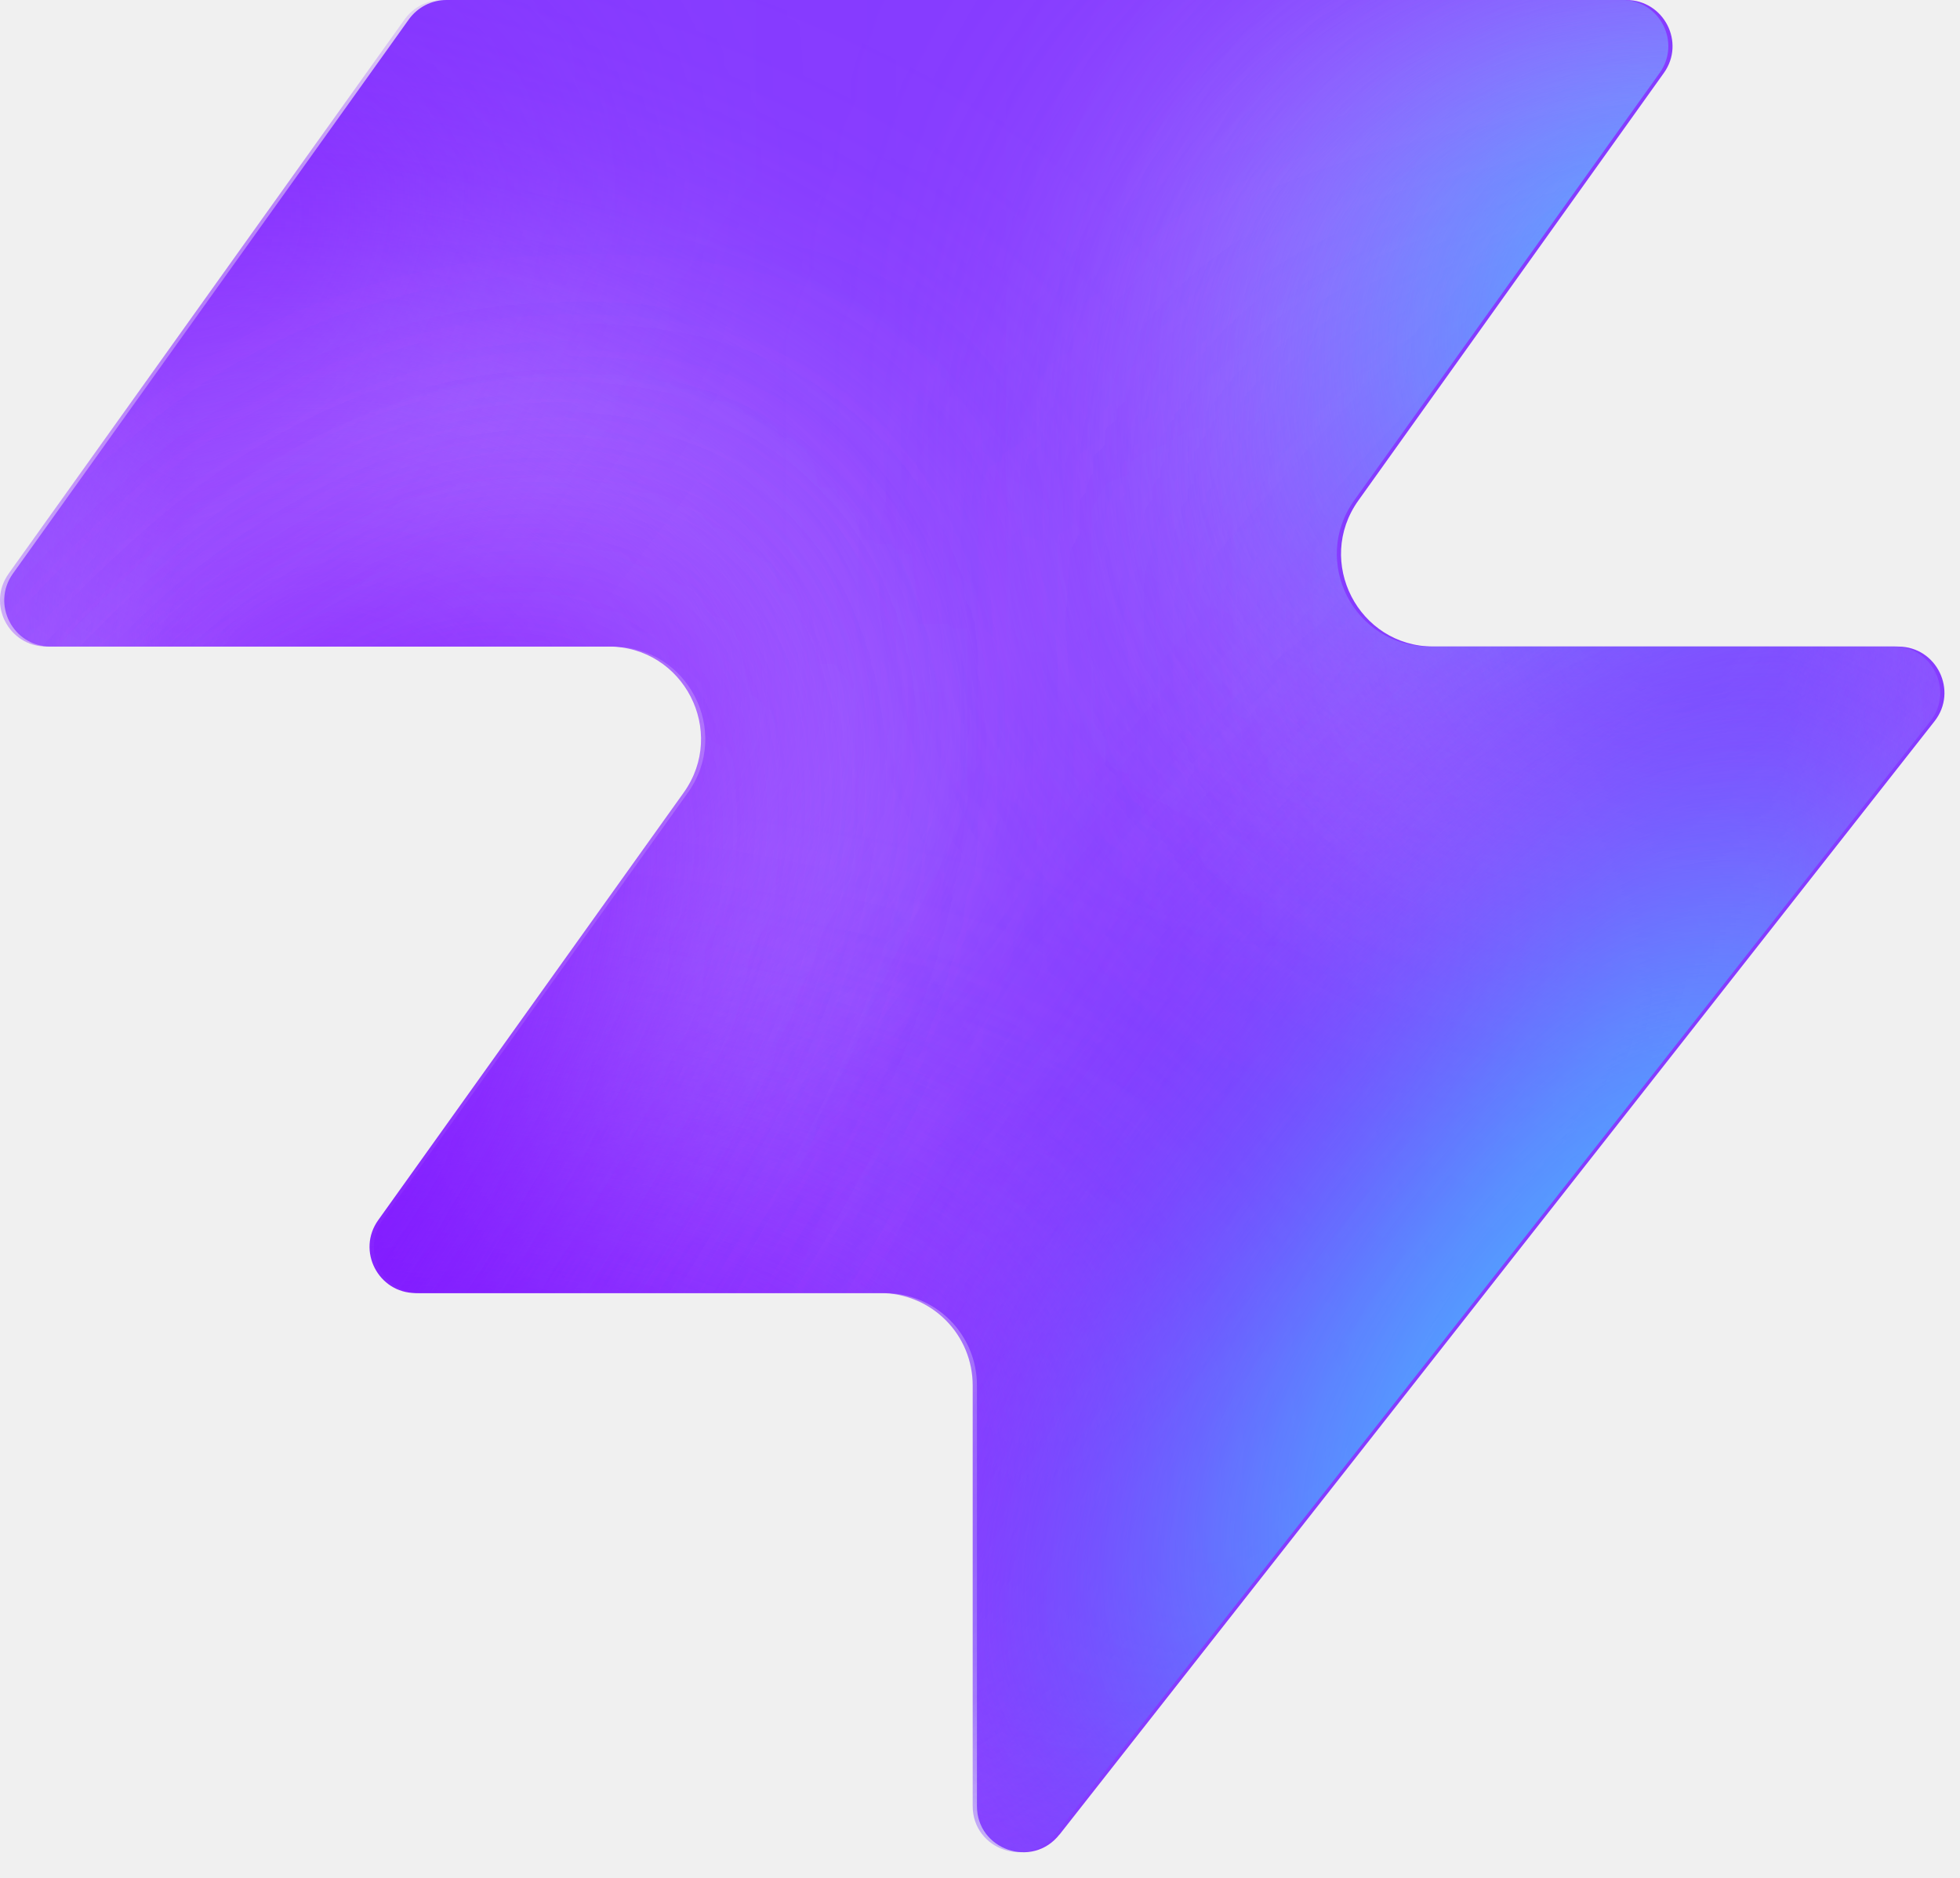
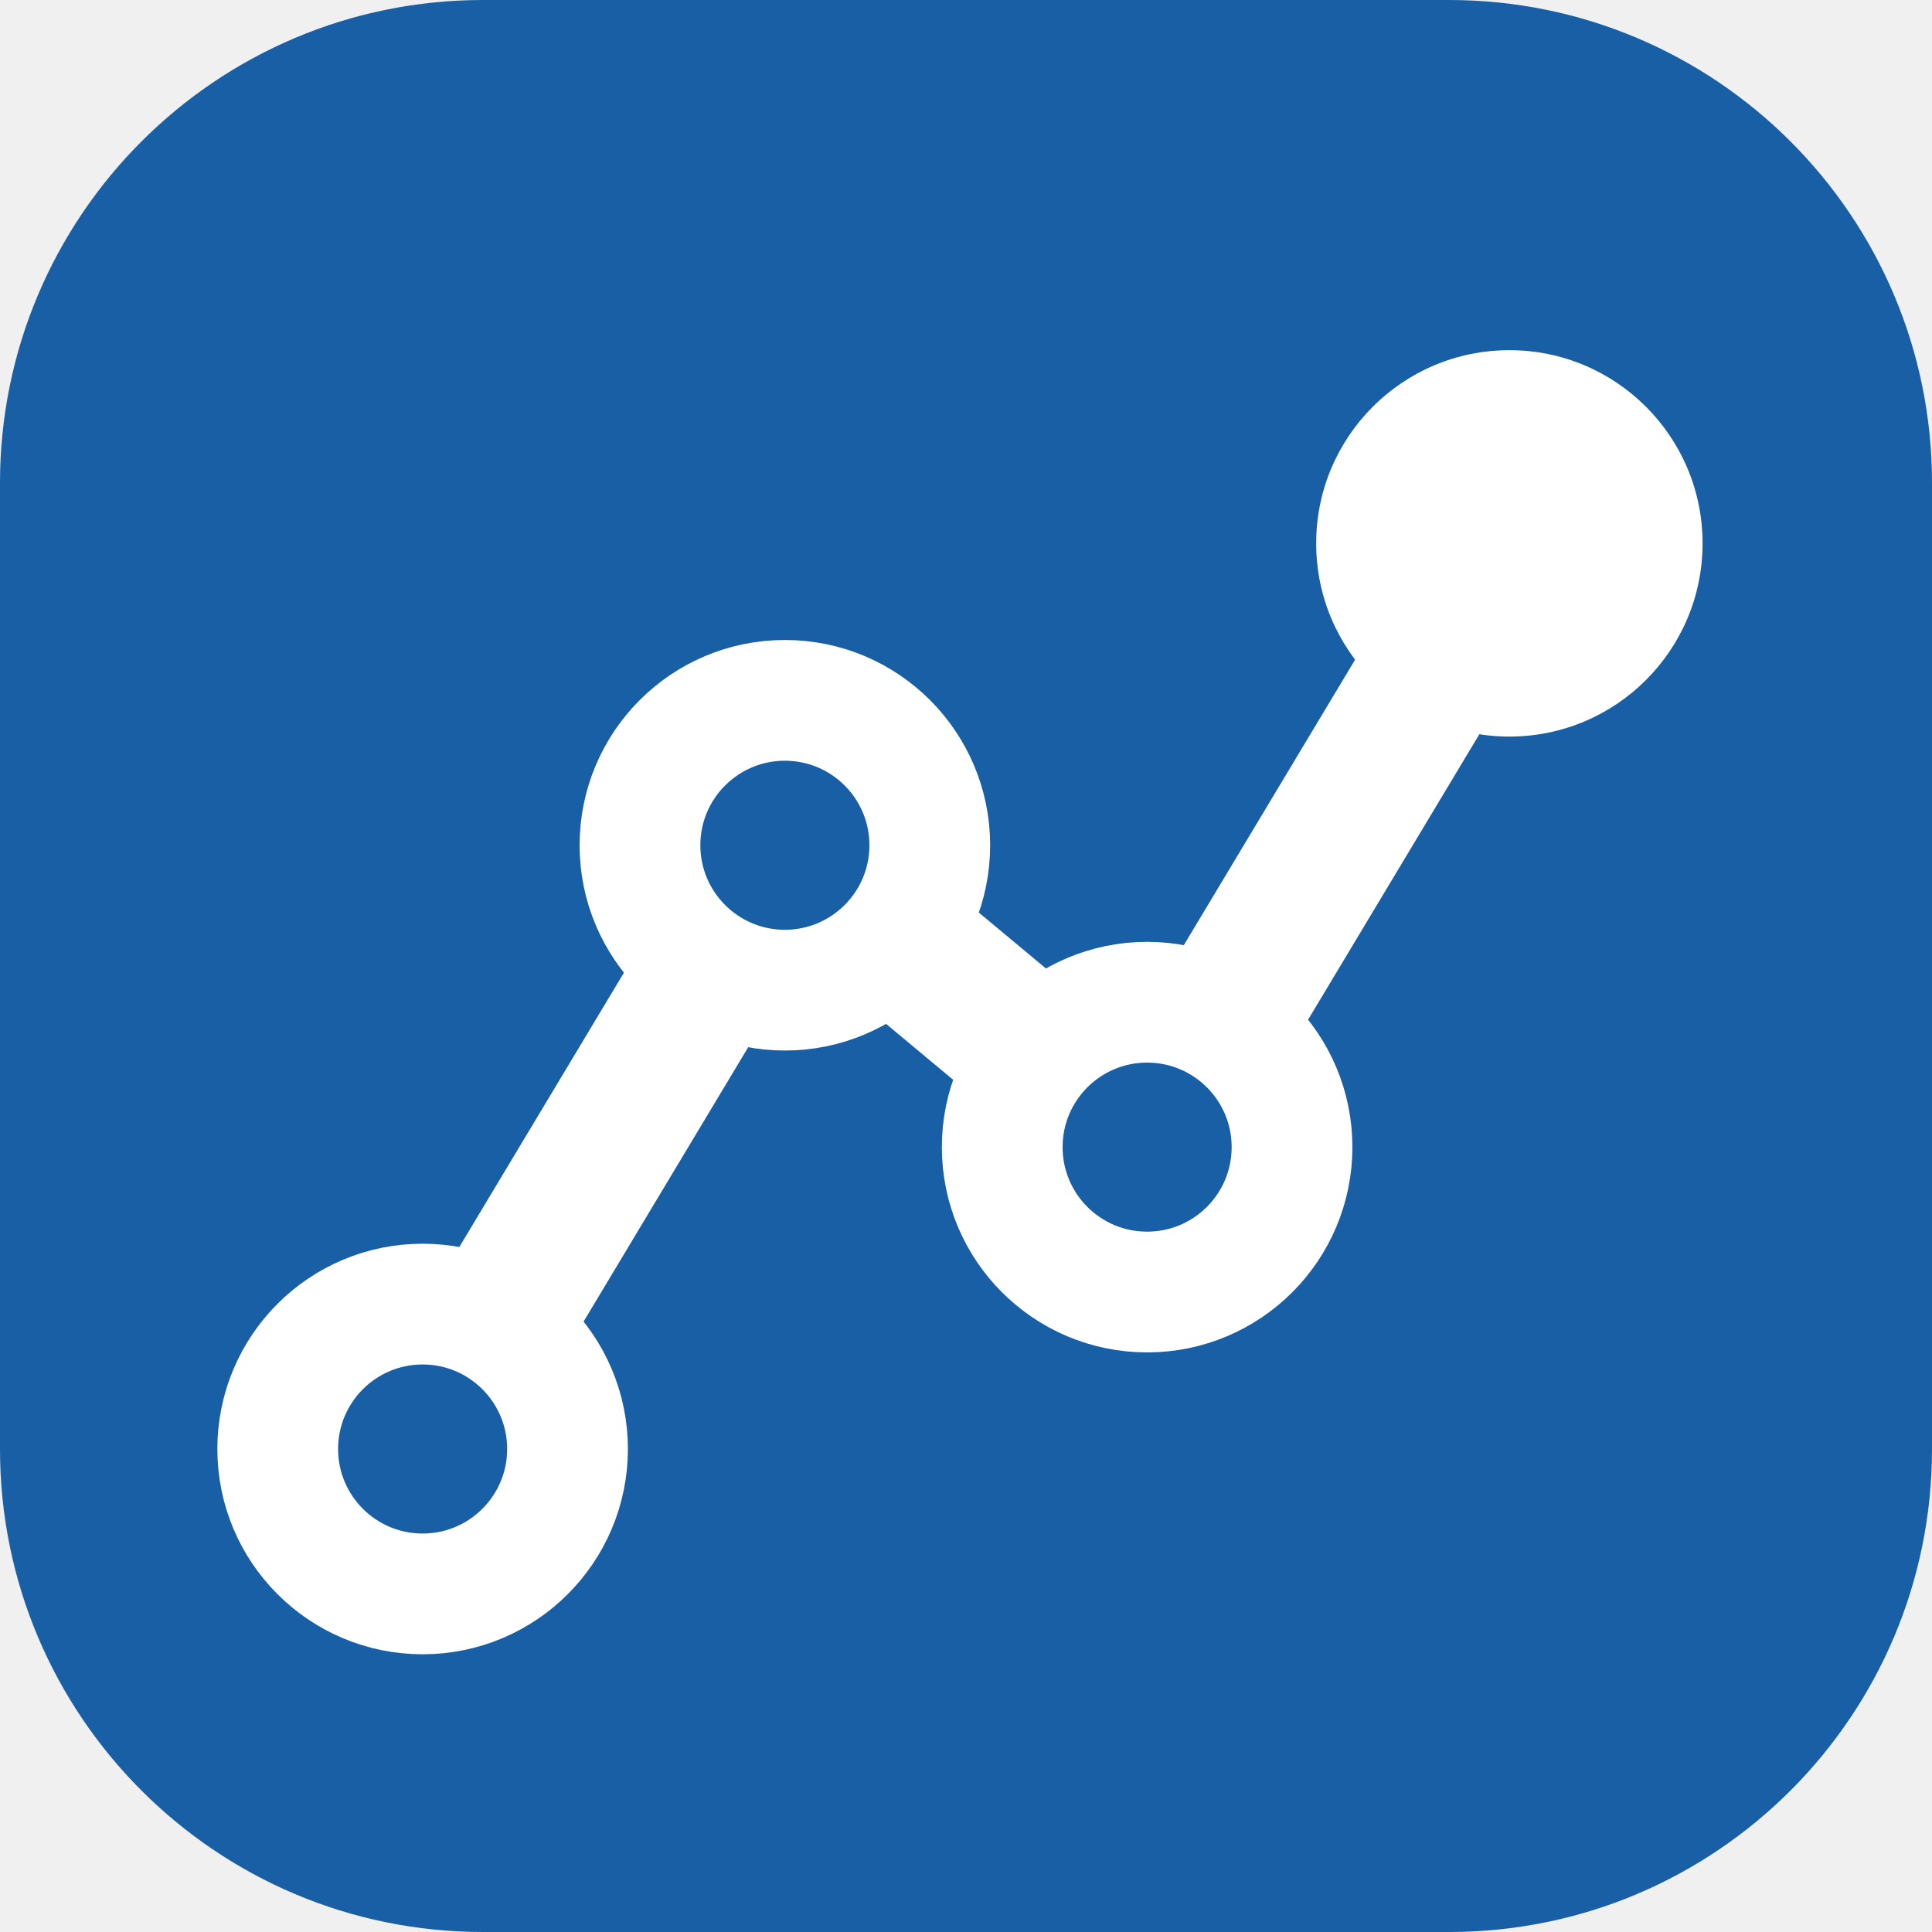
- <svg xmlns="http://www.w3.org/2000/svg" width="48" height="46" fill="none" viewBox="0 0 48 46">
-   <path fill="#863bff" d="M25.946 44.938c-.664.845-2.021.375-2.021-.698V33.937a2.26 2.26 0 0 0-2.262-2.262H10.287c-.92 0-1.456-1.04-.92-1.788l7.48-10.471c1.07-1.497 0-3.578-1.842-3.578H1.237c-.92 0-1.456-1.04-.92-1.788L10.013.474c.214-.297.556-.474.92-.474h28.894c.92 0 1.456 1.04.92 1.788l-7.48 10.471c-1.07 1.498 0 3.579 1.842 3.579h11.377c.943 0 1.473 1.088.89 1.83L25.947 44.94z" style="fill:#863bff;fill:color(display-p3 .525 .23 1);fill-opacity:1" />
-   <mask id="a" width="48" height="46" x="0" y="0" maskUnits="userSpaceOnUse" style="mask-type:alpha">
-     <path fill="#000" d="M25.842 44.938c-.664.844-2.021.375-2.021-.698V33.937a2.26 2.26 0 0 0-2.262-2.262H10.183c-.92 0-1.456-1.04-.92-1.788l7.48-10.471c1.07-1.498 0-3.579-1.842-3.579H1.133c-.92 0-1.456-1.04-.92-1.787L9.91.473c.214-.297.556-.474.92-.474h28.894c.92 0 1.456 1.04.92 1.788l-7.48 10.471c-1.07 1.498 0 3.578 1.842 3.578h11.377c.943 0 1.473 1.088.89 1.832L25.843 44.94z" style="fill:#000;fill-opacity:1" />
-   </mask>
-   <g mask="url(#a)">
-     <g filter="url(#b)">
-       <ellipse cx="5.508" cy="14.704" fill="#ede6ff" rx="5.508" ry="14.704" style="fill:#ede6ff;fill:color(display-p3 .927 .903 1);fill-opacity:1" transform="matrix(.00324 1 1 -.00324 -4.47 31.516)" />
-     </g>
-     <g filter="url(#c)">
-       <ellipse cx="10.399" cy="29.851" fill="#ede6ff" rx="10.399" ry="29.851" style="fill:#ede6ff;fill:color(display-p3 .927 .903 1);fill-opacity:1" transform="matrix(.00324 1 1 -.00324 -39.328 7.883)" />
-     </g>
-     <g filter="url(#d)">
-       <ellipse cx="5.508" cy="30.487" fill="#7e14ff" rx="5.508" ry="30.487" style="fill:#7e14ff;fill:color(display-p3 .492 .077 1);fill-opacity:1" transform="rotate(89.814 -25.913 -14.639)scale(1 -1)" />
-     </g>
-     <g filter="url(#e)">
-       <ellipse cx="5.508" cy="30.599" fill="#7e14ff" rx="5.508" ry="30.599" style="fill:#7e14ff;fill:color(display-p3 .492 .077 1);fill-opacity:1" transform="rotate(89.814 -32.644 -3.334)scale(1 -1)" />
-     </g>
-     <g filter="url(#f)">
-       <ellipse cx="5.508" cy="30.599" fill="#7e14ff" rx="5.508" ry="30.599" style="fill:#7e14ff;fill:color(display-p3 .492 .077 1);fill-opacity:1" transform="matrix(.00324 1 1 -.00324 -34.34 30.47)" />
-     </g>
-     <g filter="url(#g)">
-       <ellipse cx="14.072" cy="22.078" fill="#ede6ff" rx="14.072" ry="22.078" style="fill:#ede6ff;fill:color(display-p3 .927 .903 1);fill-opacity:1" transform="rotate(93.35 24.506 48.493)scale(-1 1)" />
-     </g>
-     <g filter="url(#h)">
-       <ellipse cx="3.47" cy="21.501" fill="#7e14ff" rx="3.47" ry="21.501" style="fill:#7e14ff;fill:color(display-p3 .492 .077 1);fill-opacity:1" transform="rotate(89.009 28.708 47.59)scale(-1 1)" />
-     </g>
-     <g filter="url(#i)">
-       <ellipse cx="3.47" cy="21.501" fill="#7e14ff" rx="3.47" ry="21.501" style="fill:#7e14ff;fill:color(display-p3 .492 .077 1);fill-opacity:1" transform="rotate(89.009 28.708 47.59)scale(-1 1)" />
-     </g>
-     <g filter="url(#j)">
-       <ellipse cx=".387" cy="8.972" fill="#7e14ff" rx="4.407" ry="29.108" style="fill:#7e14ff;fill:color(display-p3 .492 .077 1);fill-opacity:1" transform="rotate(39.51 .387 8.972)" />
-     </g>
-     <g filter="url(#k)">
-       <ellipse cx="47.523" cy="-6.092" fill="#7e14ff" rx="4.407" ry="29.108" style="fill:#7e14ff;fill:color(display-p3 .492 .077 1);fill-opacity:1" transform="rotate(37.892 47.523 -6.092)" />
-     </g>
-     <g filter="url(#l)">
-       <ellipse cx="41.412" cy="6.333" fill="#47bfff" rx="5.971" ry="9.665" style="fill:#47bfff;fill:color(display-p3 .28 .748 1);fill-opacity:1" transform="rotate(37.892 41.412 6.333)" />
-     </g>
-     <g filter="url(#m)">
-       <ellipse cx="-1.879" cy="38.332" fill="#7e14ff" rx="4.407" ry="29.108" style="fill:#7e14ff;fill:color(display-p3 .492 .077 1);fill-opacity:1" transform="rotate(37.892 -1.88 38.332)" />
-     </g>
-     <g filter="url(#n)">
-       <ellipse cx="-1.879" cy="38.332" fill="#7e14ff" rx="4.407" ry="29.108" style="fill:#7e14ff;fill:color(display-p3 .492 .077 1);fill-opacity:1" transform="rotate(37.892 -1.88 38.332)" />
-     </g>
-     <g filter="url(#o)">
-       <ellipse cx="35.651" cy="29.907" fill="#7e14ff" rx="4.407" ry="29.108" style="fill:#7e14ff;fill:color(display-p3 .492 .077 1);fill-opacity:1" transform="rotate(37.892 35.651 29.907)" />
-     </g>
-     <g filter="url(#p)">
-       <ellipse cx="38.418" cy="32.4" fill="#47bfff" rx="5.971" ry="15.297" style="fill:#47bfff;fill:color(display-p3 .28 .748 1);fill-opacity:1" transform="rotate(37.892 38.418 32.4)" />
-     </g>
+ <svg xmlns="http://www.w3.org/2000/svg" viewBox="0 0 32 32" fill="none">
+   <rect width="32" height="32" rx="8" fill="#185FA5" />
+   <path d="M7 24 13 14l6 5 6-10" stroke="#fff" stroke-width="2.4" stroke-linecap="round" stroke-linejoin="round" />
+   <g stroke="#fff" stroke-width="2" fill="#185FA5">
+     <circle cx="7" cy="24" r="2.4" />
+     <circle cx="13" cy="14" r="2.4" />
+     <circle cx="19" cy="19" r="2.4" />
  </g>
-   <defs>
-     <filter id="b" width="60.045" height="41.654" x="-19.77" y="16.149" color-interpolation-filters="sRGB" filterUnits="userSpaceOnUse">
-       <feFlood flood-opacity="0" result="BackgroundImageFix" />
-       <feBlend in="SourceGraphic" in2="BackgroundImageFix" result="shape" />
-       <feGaussianBlur result="effect1_foregroundBlur_2002_17158" stdDeviation="7.659" />
-     </filter>
-     <filter id="c" width="90.34" height="51.437" x="-54.613" y="-7.533" color-interpolation-filters="sRGB" filterUnits="userSpaceOnUse">
-       <feFlood flood-opacity="0" result="BackgroundImageFix" />
-       <feBlend in="SourceGraphic" in2="BackgroundImageFix" result="shape" />
-       <feGaussianBlur result="effect1_foregroundBlur_2002_17158" stdDeviation="7.659" />
-     </filter>
-     <filter id="d" width="79.355" height="29.4" x="-49.64" y="2.03" color-interpolation-filters="sRGB" filterUnits="userSpaceOnUse">
-       <feFlood flood-opacity="0" result="BackgroundImageFix" />
-       <feBlend in="SourceGraphic" in2="BackgroundImageFix" result="shape" />
-       <feGaussianBlur result="effect1_foregroundBlur_2002_17158" stdDeviation="4.596" />
-     </filter>
-     <filter id="e" width="79.579" height="29.4" x="-45.045" y="20.029" color-interpolation-filters="sRGB" filterUnits="userSpaceOnUse">
-       <feFlood flood-opacity="0" result="BackgroundImageFix" />
-       <feBlend in="SourceGraphic" in2="BackgroundImageFix" result="shape" />
-       <feGaussianBlur result="effect1_foregroundBlur_2002_17158" stdDeviation="4.596" />
-     </filter>
-     <filter id="f" width="79.579" height="29.4" x="-43.513" y="21.178" color-interpolation-filters="sRGB" filterUnits="userSpaceOnUse">
-       <feFlood flood-opacity="0" result="BackgroundImageFix" />
-       <feBlend in="SourceGraphic" in2="BackgroundImageFix" result="shape" />
-       <feGaussianBlur result="effect1_foregroundBlur_2002_17158" stdDeviation="4.596" />
-     </filter>
-     <filter id="g" width="74.749" height="58.852" x="15.756" y="-17.901" color-interpolation-filters="sRGB" filterUnits="userSpaceOnUse">
-       <feFlood flood-opacity="0" result="BackgroundImageFix" />
-       <feBlend in="SourceGraphic" in2="BackgroundImageFix" result="shape" />
-       <feGaussianBlur result="effect1_foregroundBlur_2002_17158" stdDeviation="7.659" />
-     </filter>
-     <filter id="h" width="61.377" height="25.362" x="23.548" y="2.284" color-interpolation-filters="sRGB" filterUnits="userSpaceOnUse">
-       <feFlood flood-opacity="0" result="BackgroundImageFix" />
-       <feBlend in="SourceGraphic" in2="BackgroundImageFix" result="shape" />
-       <feGaussianBlur result="effect1_foregroundBlur_2002_17158" stdDeviation="4.596" />
-     </filter>
-     <filter id="i" width="61.377" height="25.362" x="23.548" y="2.284" color-interpolation-filters="sRGB" filterUnits="userSpaceOnUse">
-       <feFlood flood-opacity="0" result="BackgroundImageFix" />
-       <feBlend in="SourceGraphic" in2="BackgroundImageFix" result="shape" />
-       <feGaussianBlur result="effect1_foregroundBlur_2002_17158" stdDeviation="4.596" />
-     </filter>
-     <filter id="j" width="56.045" height="63.649" x="-27.636" y="-22.853" color-interpolation-filters="sRGB" filterUnits="userSpaceOnUse">
-       <feFlood flood-opacity="0" result="BackgroundImageFix" />
-       <feBlend in="SourceGraphic" in2="BackgroundImageFix" result="shape" />
-       <feGaussianBlur result="effect1_foregroundBlur_2002_17158" stdDeviation="4.596" />
-     </filter>
-     <filter id="k" width="54.814" height="64.646" x="20.116" y="-38.415" color-interpolation-filters="sRGB" filterUnits="userSpaceOnUse">
-       <feFlood flood-opacity="0" result="BackgroundImageFix" />
-       <feBlend in="SourceGraphic" in2="BackgroundImageFix" result="shape" />
-       <feGaussianBlur result="effect1_foregroundBlur_2002_17158" stdDeviation="4.596" />
-     </filter>
-     <filter id="l" width="33.541" height="35.313" x="24.641" y="-11.323" color-interpolation-filters="sRGB" filterUnits="userSpaceOnUse">
-       <feFlood flood-opacity="0" result="BackgroundImageFix" />
-       <feBlend in="SourceGraphic" in2="BackgroundImageFix" result="shape" />
-       <feGaussianBlur result="effect1_foregroundBlur_2002_17158" stdDeviation="4.596" />
-     </filter>
-     <filter id="m" width="54.814" height="64.646" x="-29.286" y="6.009" color-interpolation-filters="sRGB" filterUnits="userSpaceOnUse">
-       <feFlood flood-opacity="0" result="BackgroundImageFix" />
-       <feBlend in="SourceGraphic" in2="BackgroundImageFix" result="shape" />
-       <feGaussianBlur result="effect1_foregroundBlur_2002_17158" stdDeviation="4.596" />
-     </filter>
-     <filter id="n" width="54.814" height="64.646" x="-29.286" y="6.009" color-interpolation-filters="sRGB" filterUnits="userSpaceOnUse">
-       <feFlood flood-opacity="0" result="BackgroundImageFix" />
-       <feBlend in="SourceGraphic" in2="BackgroundImageFix" result="shape" />
-       <feGaussianBlur result="effect1_foregroundBlur_2002_17158" stdDeviation="4.596" />
-     </filter>
-     <filter id="o" width="54.814" height="64.646" x="8.244" y="-2.416" color-interpolation-filters="sRGB" filterUnits="userSpaceOnUse">
-       <feFlood flood-opacity="0" result="BackgroundImageFix" />
-       <feBlend in="SourceGraphic" in2="BackgroundImageFix" result="shape" />
-       <feGaussianBlur result="effect1_foregroundBlur_2002_17158" stdDeviation="4.596" />
-     </filter>
-     <filter id="p" width="39.409" height="43.623" x="18.713" y="10.588" color-interpolation-filters="sRGB" filterUnits="userSpaceOnUse">
-       <feFlood flood-opacity="0" result="BackgroundImageFix" />
-       <feBlend in="SourceGraphic" in2="BackgroundImageFix" result="shape" />
-       <feGaussianBlur result="effect1_foregroundBlur_2002_17158" stdDeviation="4.596" />
-     </filter>
-   </defs>
+   <circle cx="25" cy="9" r="3.2" fill="#fff" />
</svg>
